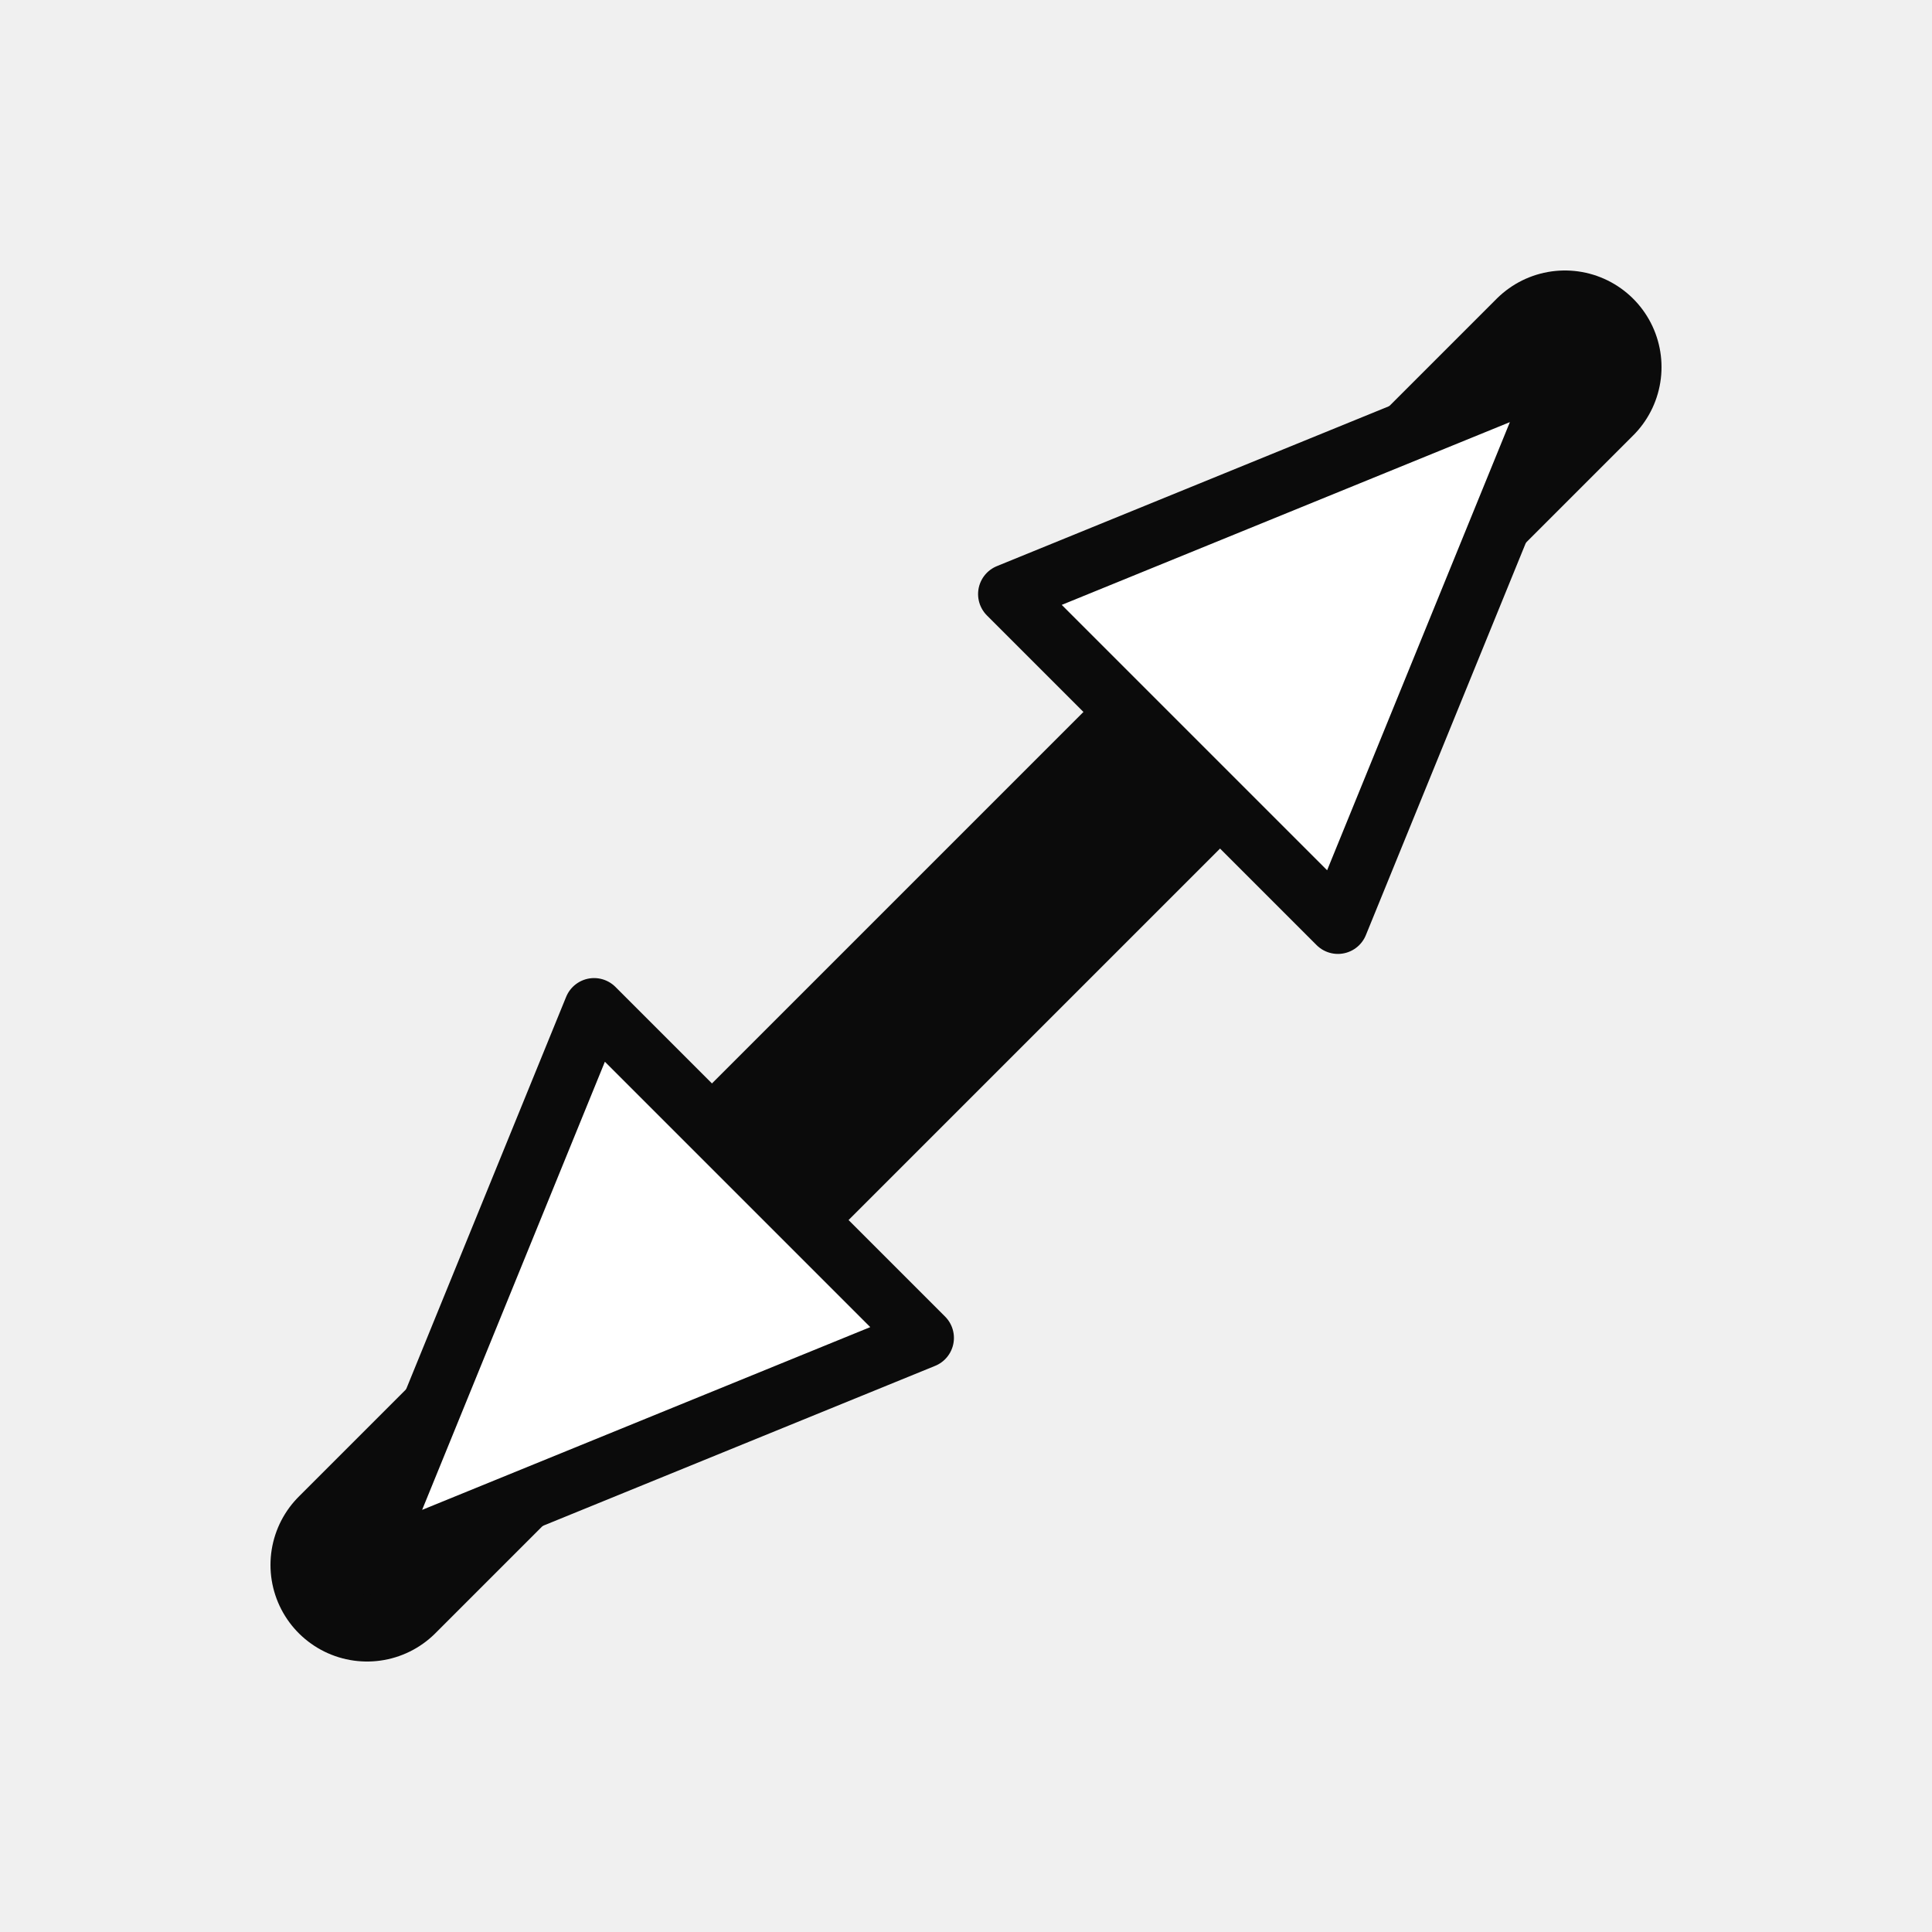
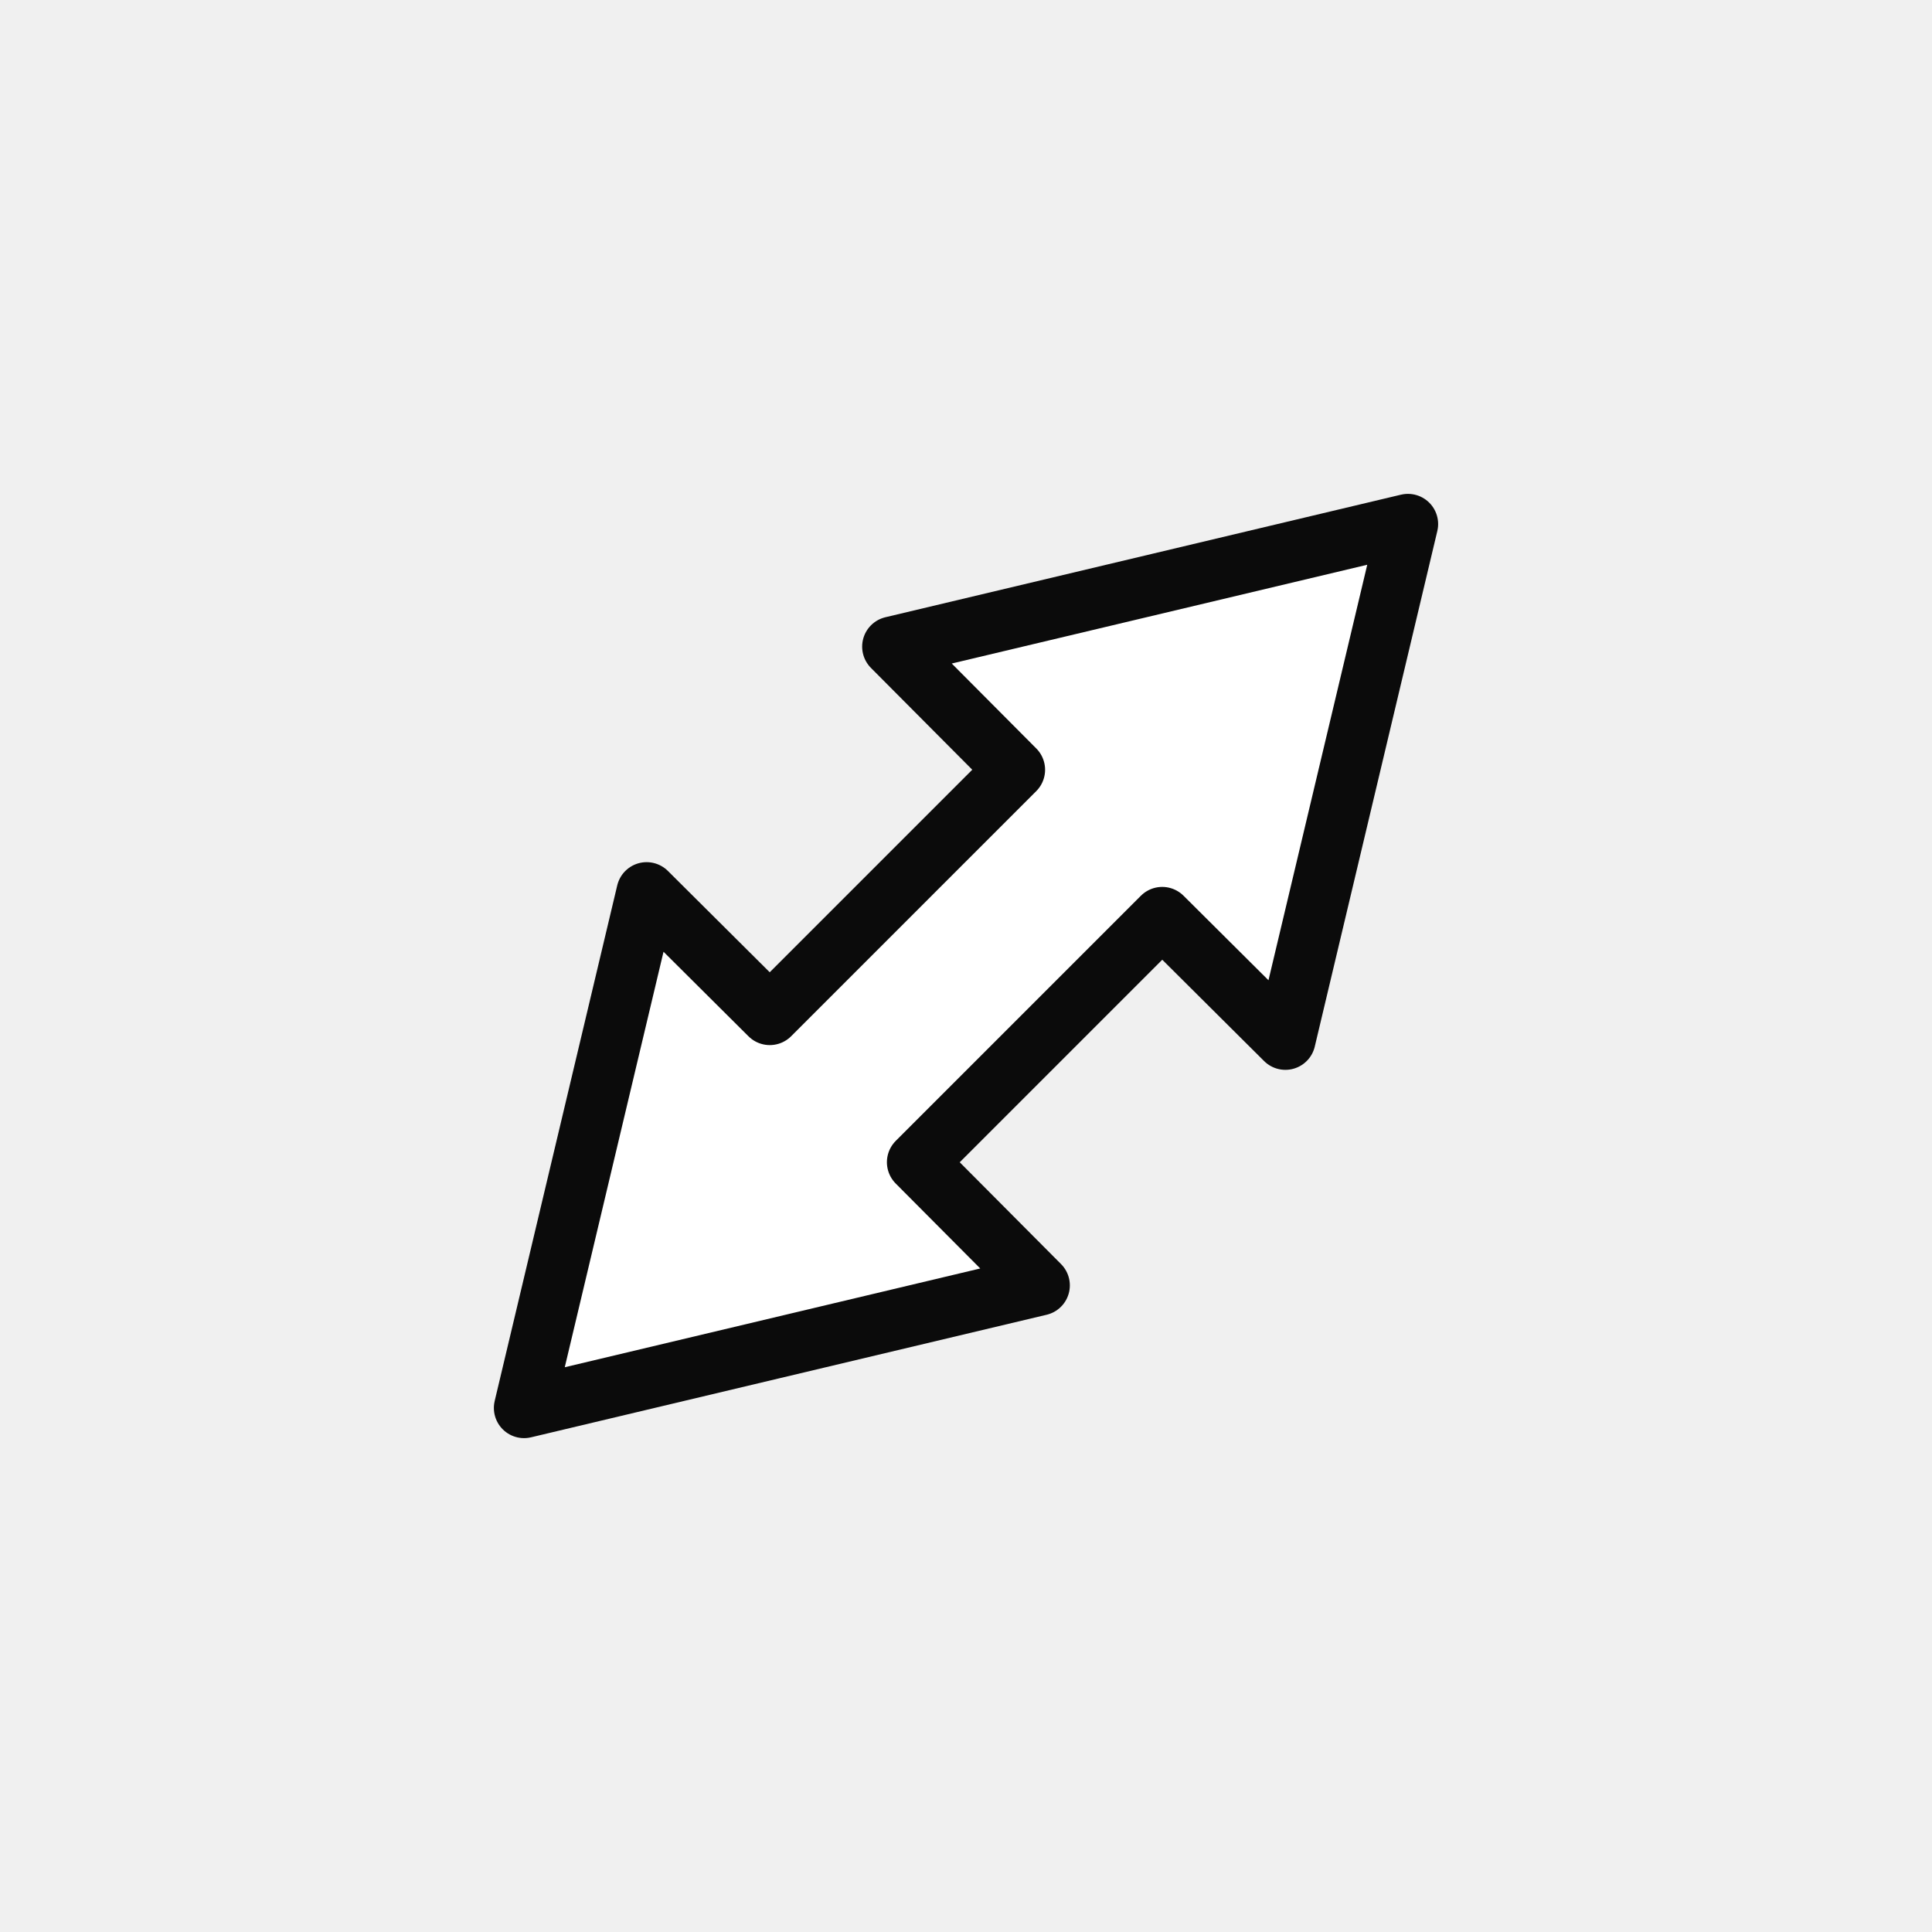
<svg xmlns="http://www.w3.org/2000/svg" width="256" height="256" viewBox="0 0 32 32" data-hotspot="16.00,16.00">
-   <line x1="25.92" y1="6.08" x2="6.08" y2="25.92" stroke="#0B0B0B" stroke-width="3.2" stroke-linecap="round" />
-   <polygon points="25.92,6.08 16.70,9.84 22.16,15.30" fill="#FFFFFF" stroke="#0B0B0B" stroke-width="1.0" stroke-linejoin="round" />
-   <polygon points="6.08,25.92 15.30,22.16 9.84,16.70" fill="#FFFFFF" stroke="#0B0B0B" stroke-width="1.0" stroke-linejoin="round" />
+   <polygon points="8.68,23.32 10.71,14.78 12.75,16.81 16.81,12.75 14.78,10.71 23.32,8.68 21.29,17.22 19.25,15.19 15.19,19.25 17.22,21.29" fill="#FFFFFF" stroke="#0B0B0B" stroke-width="1.0" stroke-linejoin="round" />
</svg>
